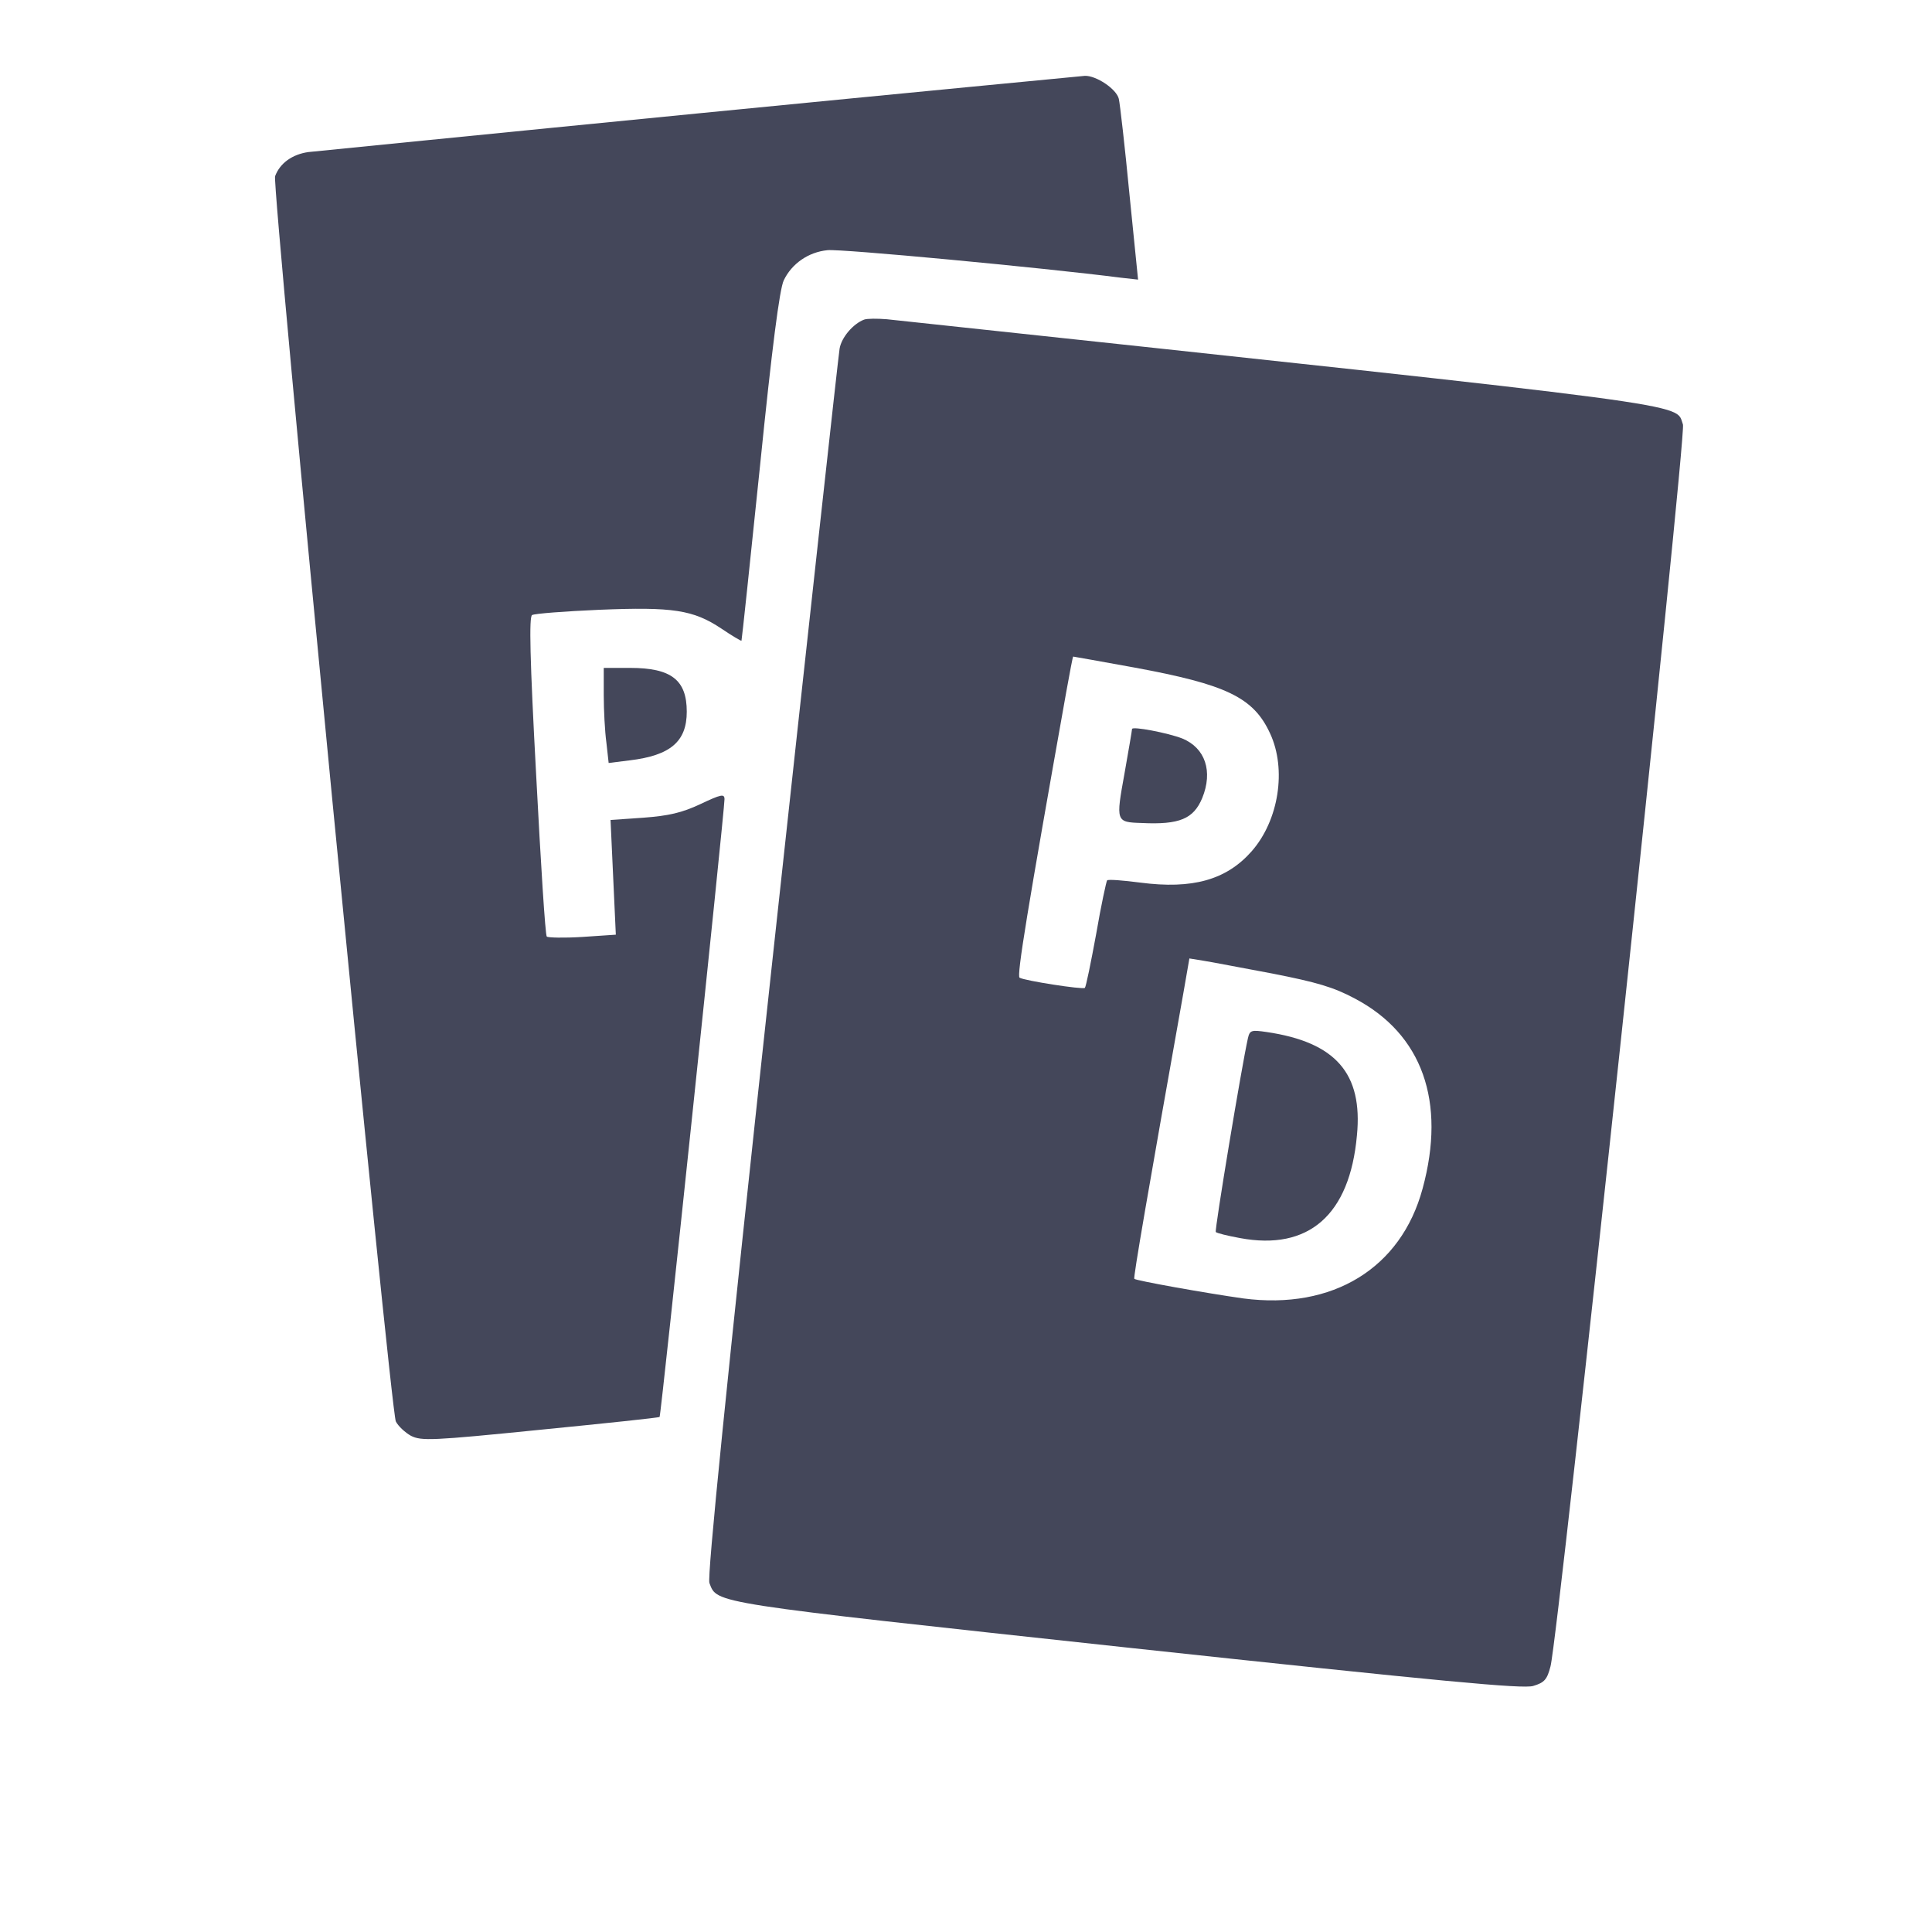
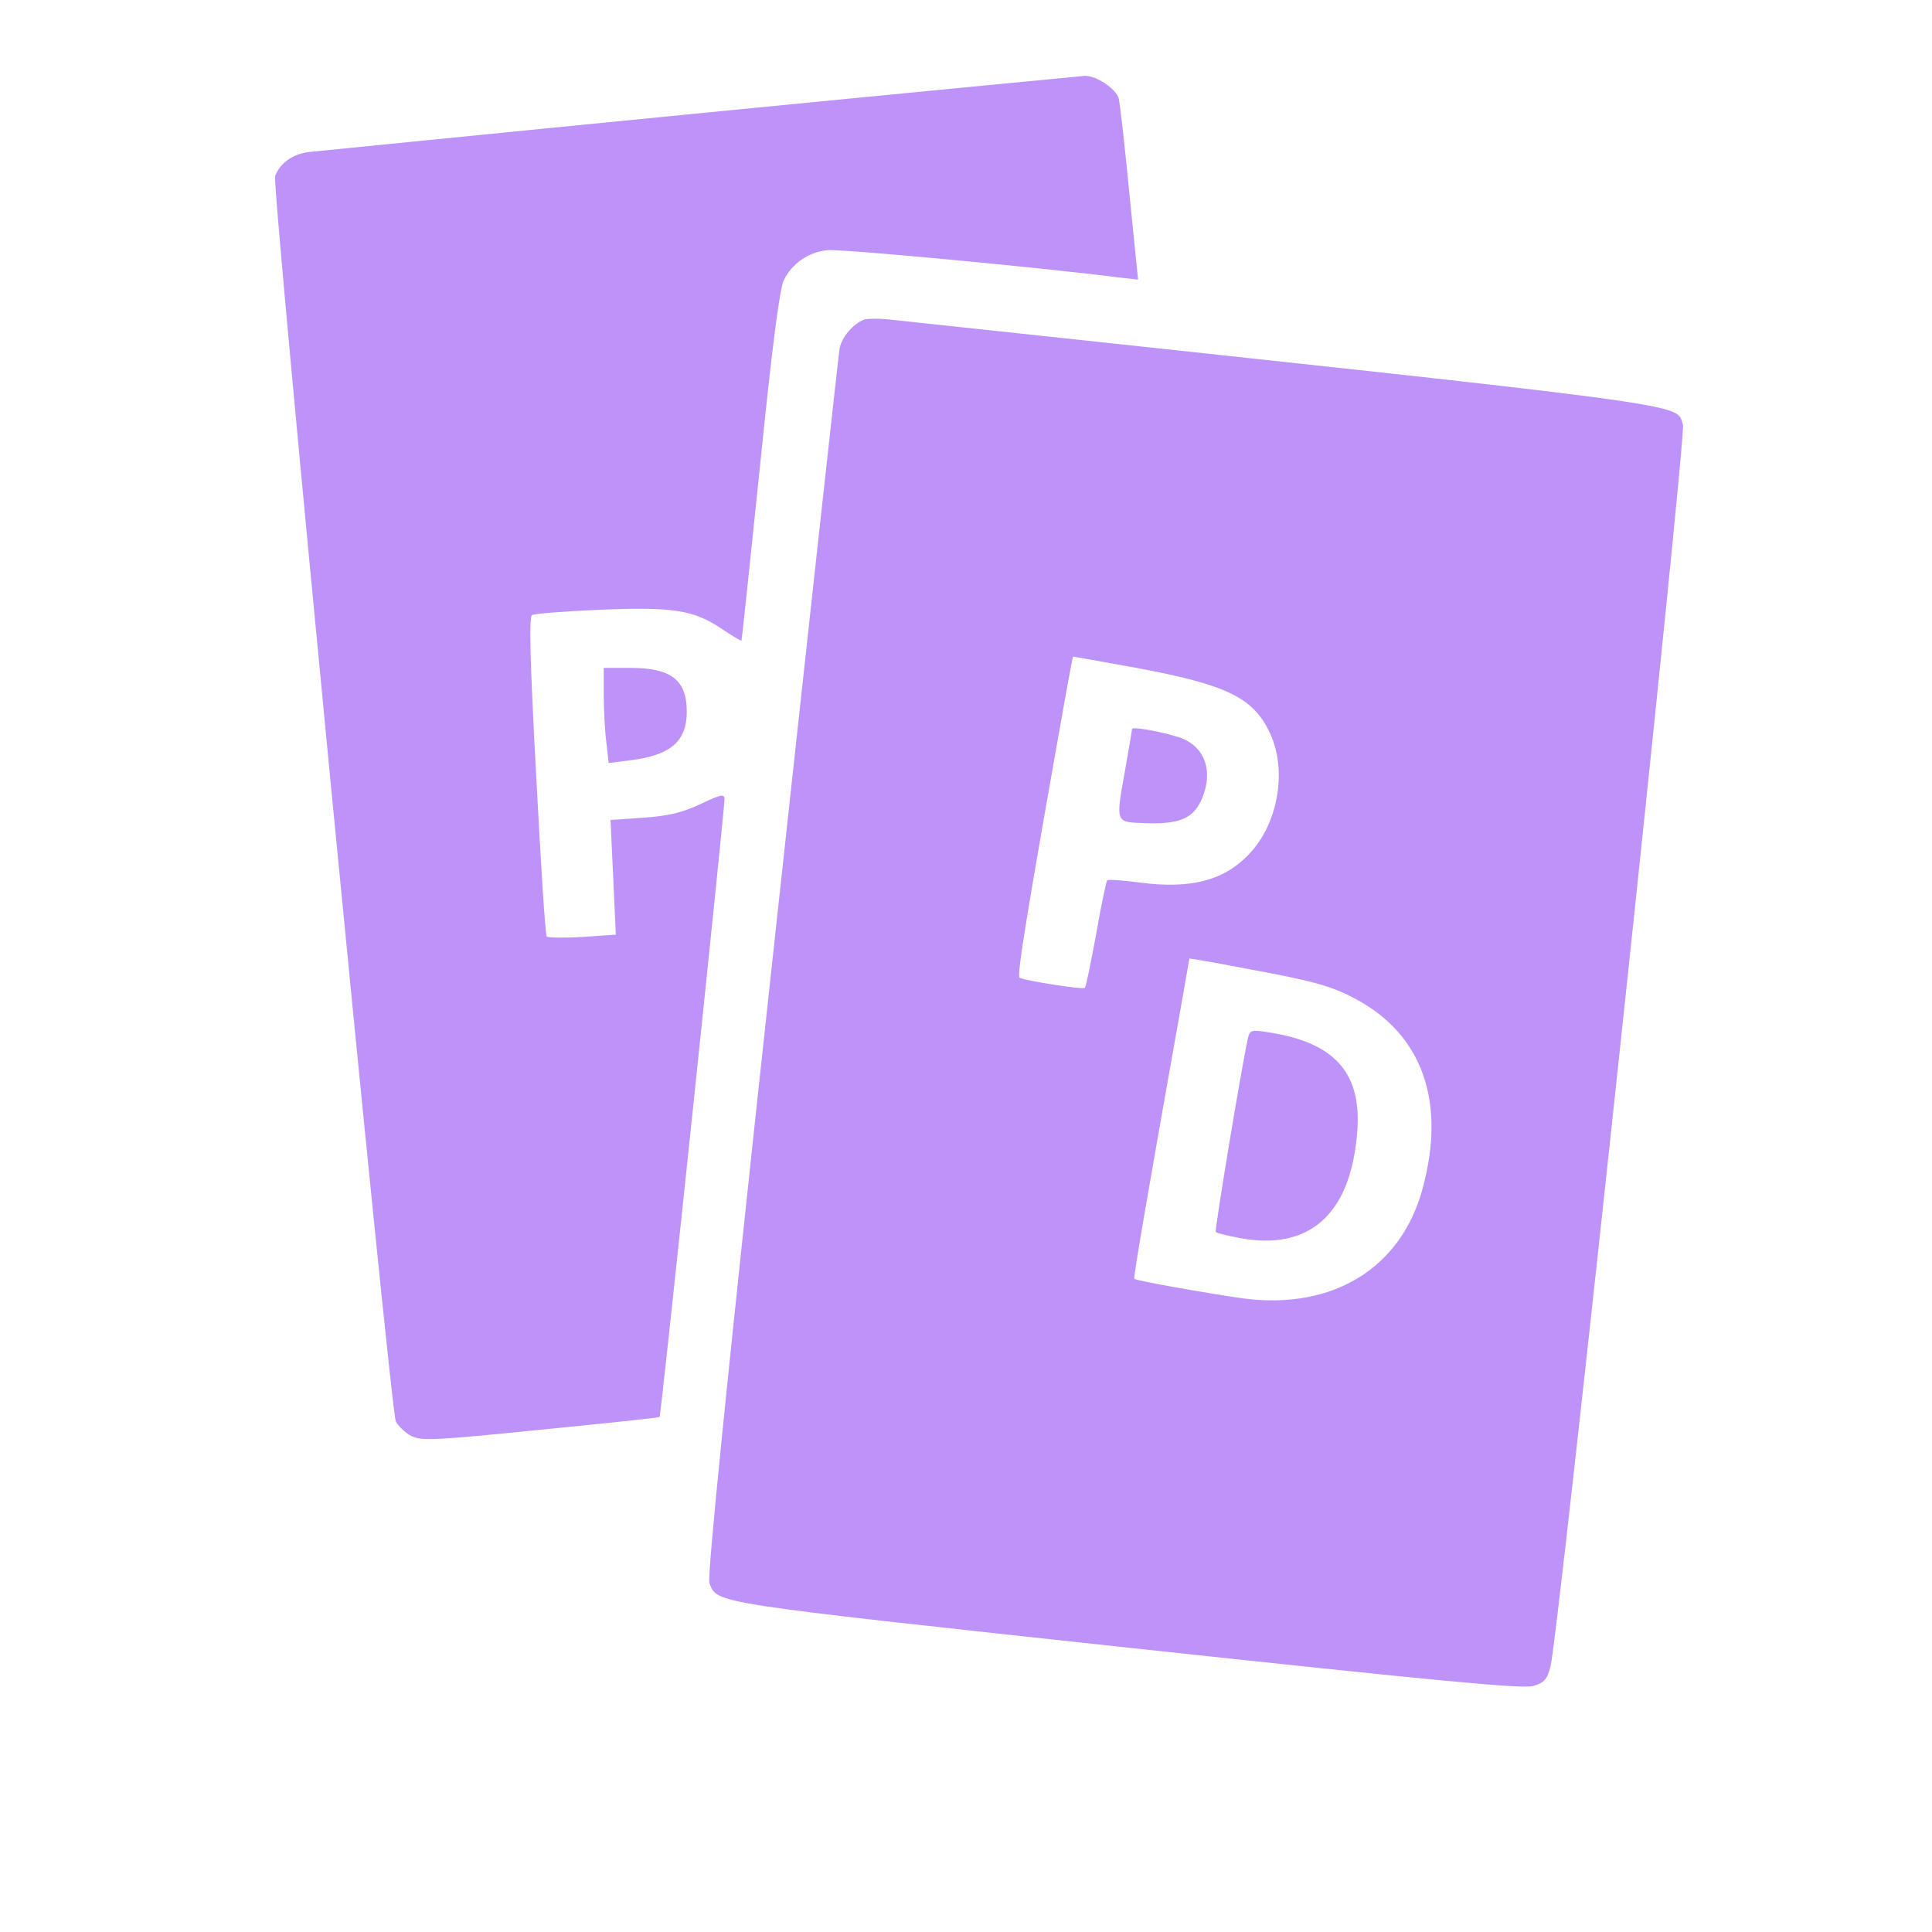
<svg xmlns="http://www.w3.org/2000/svg" version="1.0" width="512pt" height="512pt" viewBox="0 0 512 512" preserveAspectRatio="xMidYMid meet">
-   <g transform="translate(0,485) scale(0.1,-0.1)" fill="#44475A" stroke="none">
+   <g transform="translate(0,485) scale(0.1,-0.1)" fill="#bd93f9" stroke="none">
    <path d="M1855 4550 c-550 -54 -1017 -101 -1038 -103 -42 -6 -75 -29 -88 -64 -9 -25 305 -3265 320 -3300 6 -12 24 -29 40 -38 28 -14 55 -13 343 16 172 17 315 32 316 34 4 4 172 1606 172 1637 0 15 -9 13 -64 -13 -49 -23 -84 -31 -151 -36 l-87 -6 7 -152 7 -152 -89 -6 c-48 -3 -91 -2 -94 1 -4 4 -16 196 -28 426 -17 314 -19 421 -11 426 7 4 87 10 178 14 195 8 249 0 324 -50 28 -19 52 -33 53 -32 1 2 23 210 49 462 32 316 52 470 63 493 21 44 65 75 116 80 34 4 567 -46 778 -73 l45 -5 -23 228 c-12 125 -25 238 -28 251 -6 26 -60 62 -90 61 -11 -1 -470 -45 -1020 -99z" />
    <path d="M2290 4003 c-29 -11 -60 -47 -65 -77 -3 -17 -84 -755 -180 -1639 -122 -1124 -171 -1615 -165 -1632 21 -55 -4 -51 1105 -171 845 -91 1050 -110 1078 -102 30 9 37 17 46 52 21 78 361 3265 351 3291 -22 58 82 44 -2110 279 -25 2 -52 2 -60 -1z m716 -922 c244 -45 316 -79 360 -175 44 -95 23 -230 -49 -312 -67 -76 -157 -101 -295 -83 -46 6 -85 9 -88 6 -2 -2 -16 -66 -29 -142 -14 -76 -27 -140 -30 -143 -5 -5 -160 19 -173 27 -8 5 21 181 124 759 9 50 17 92 18 92 1 0 74 -13 162 -29z m366 -811 c117 -23 162 -36 218 -66 179 -94 243 -273 180 -504 -57 -211 -238 -322 -475 -291 -99 14 -284 47 -289 52 -3 3 37 235 130 757 l16 92 37 -6 c20 -3 102 -19 183 -34z" />
    <path d="M3000 2918 c0 -3 -9 -56 -20 -118 -23 -127 -23 -129 45 -131 101 -5 138 11 161 66 29 71 8 133 -53 158 -39 15 -133 33 -133 25z" />
    <path d="M3307 2098 c-16 -71 -89 -510 -85 -513 3 -3 31 -10 64 -16 182 -34 291 61 310 272 16 164 -56 247 -239 274 -41 6 -45 5 -50 -17z" />
    <path d="M1600 3008 c0 -40 3 -97 7 -126 l6 -54 56 7 c108 13 151 50 151 129 0 84 -41 116 -150 116 l-70 0 0 -72z" />
  </g>
</svg>
